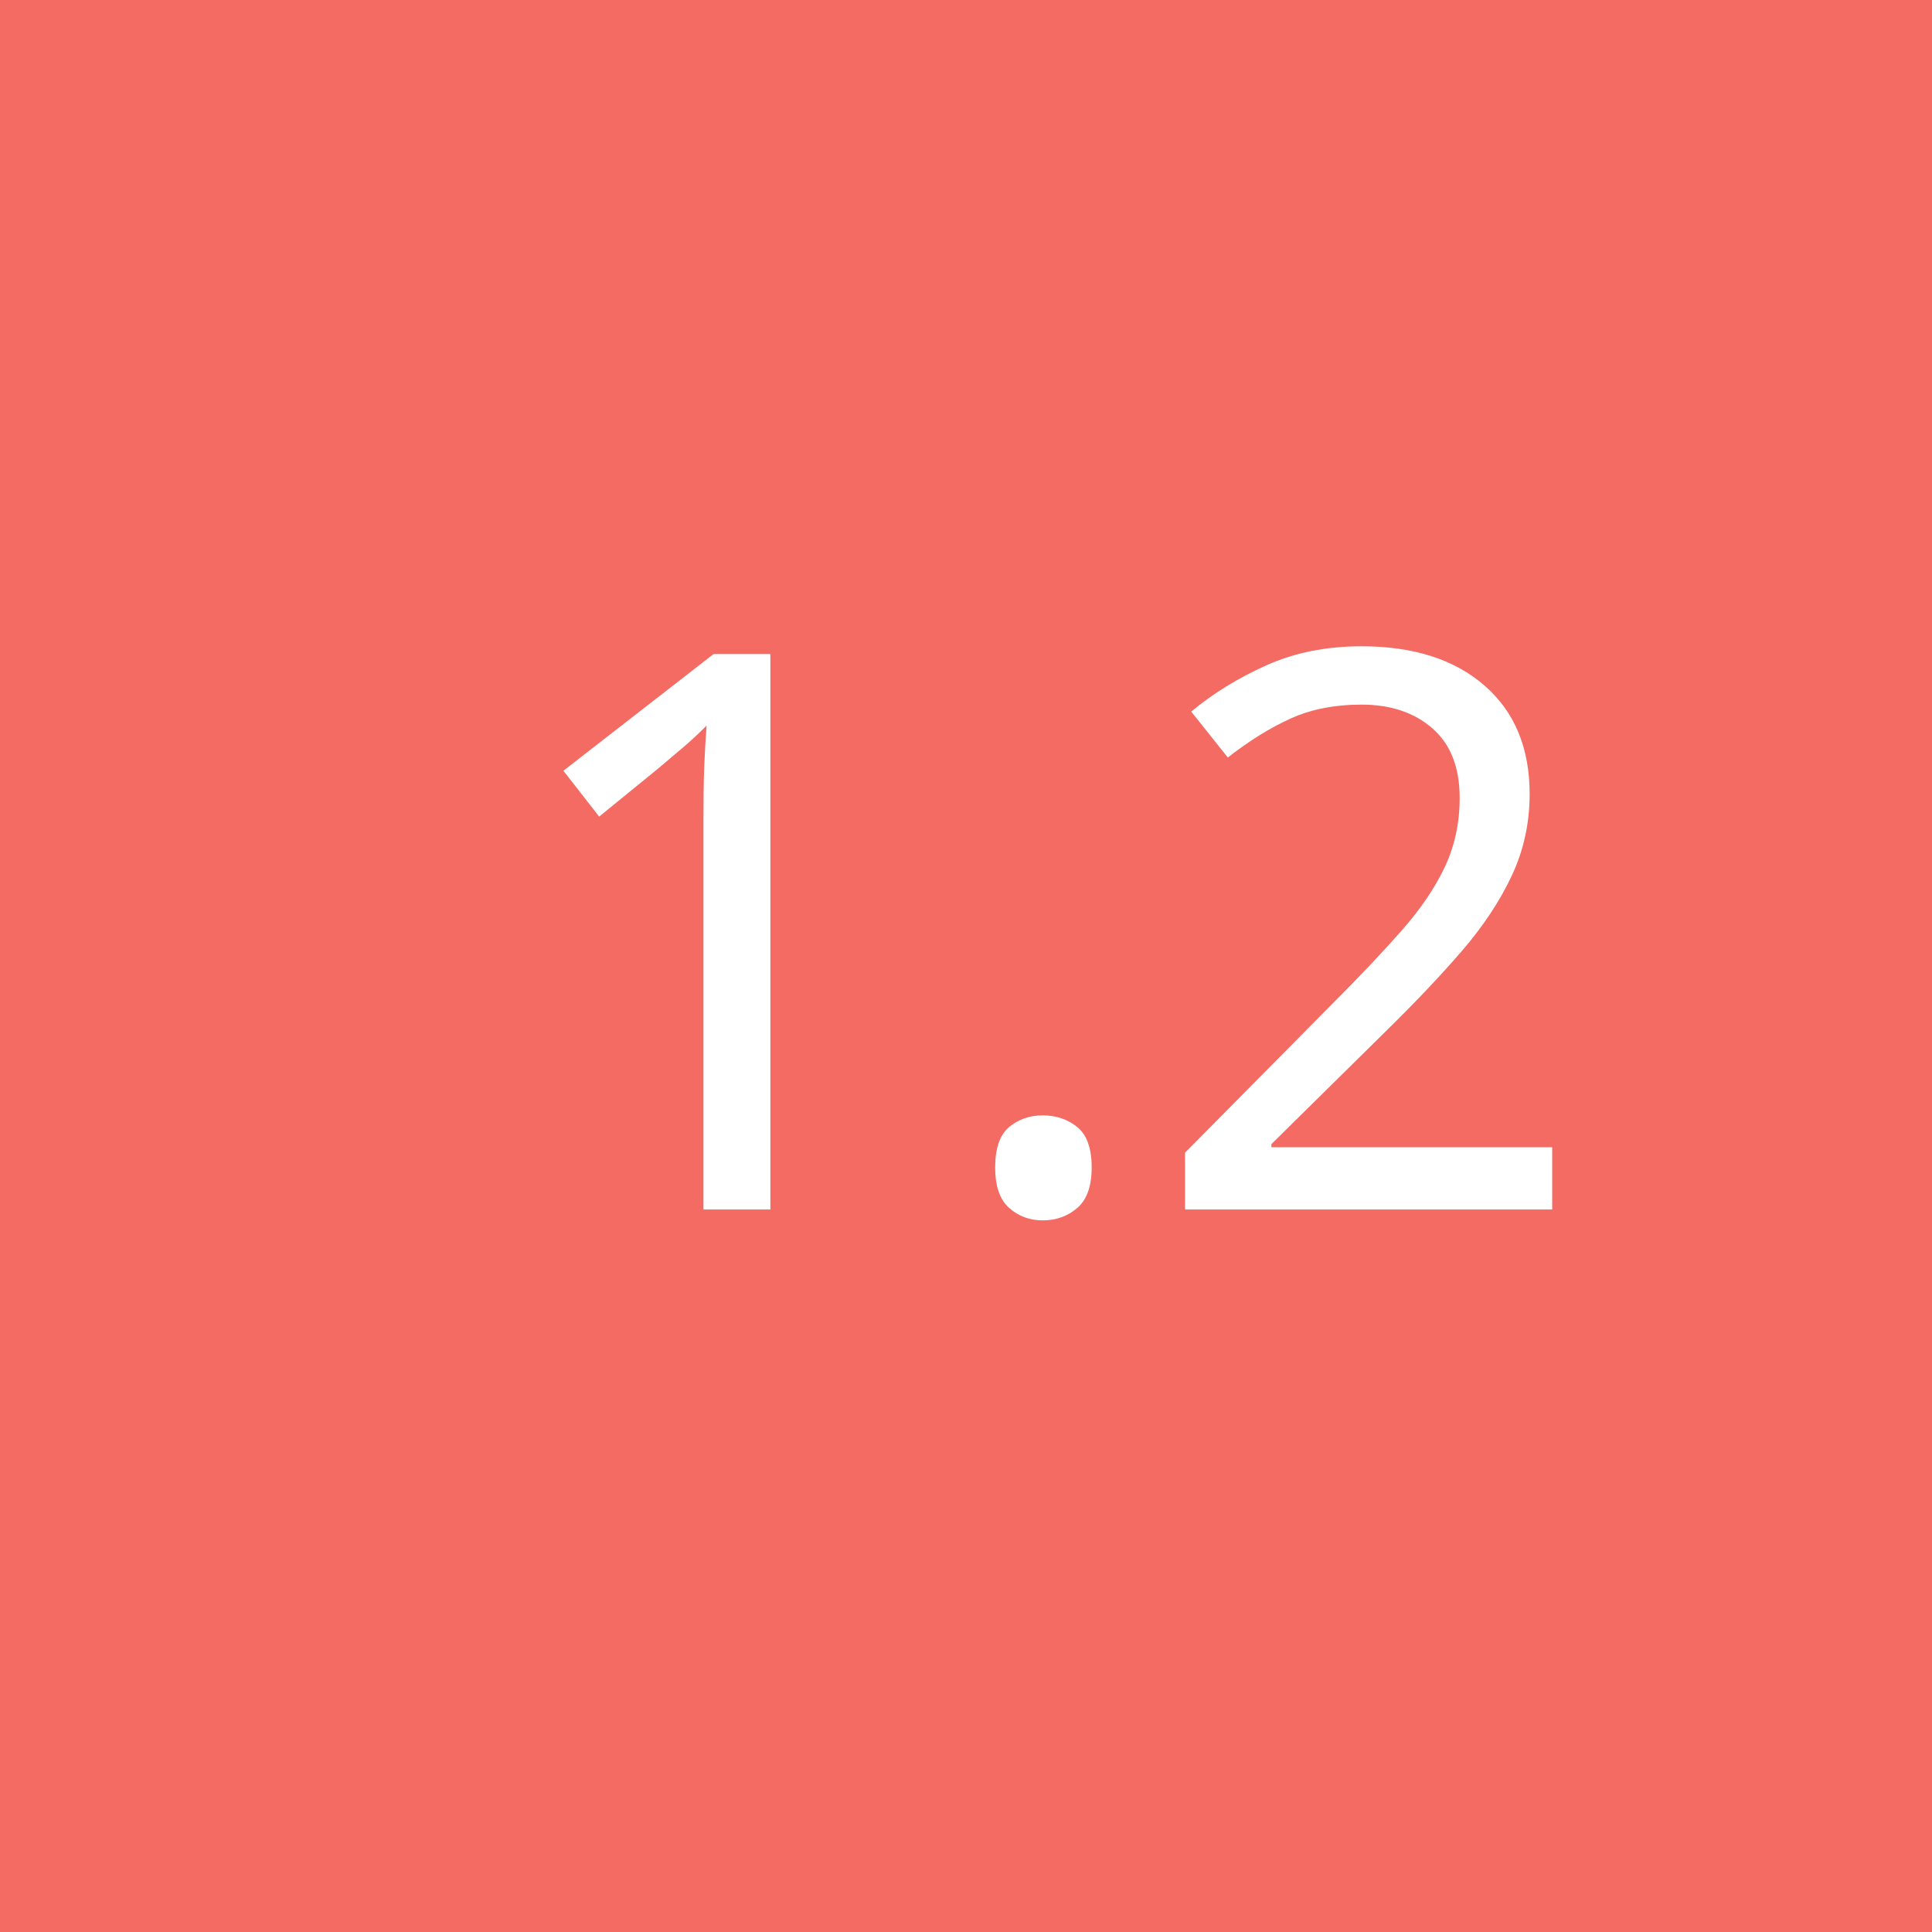
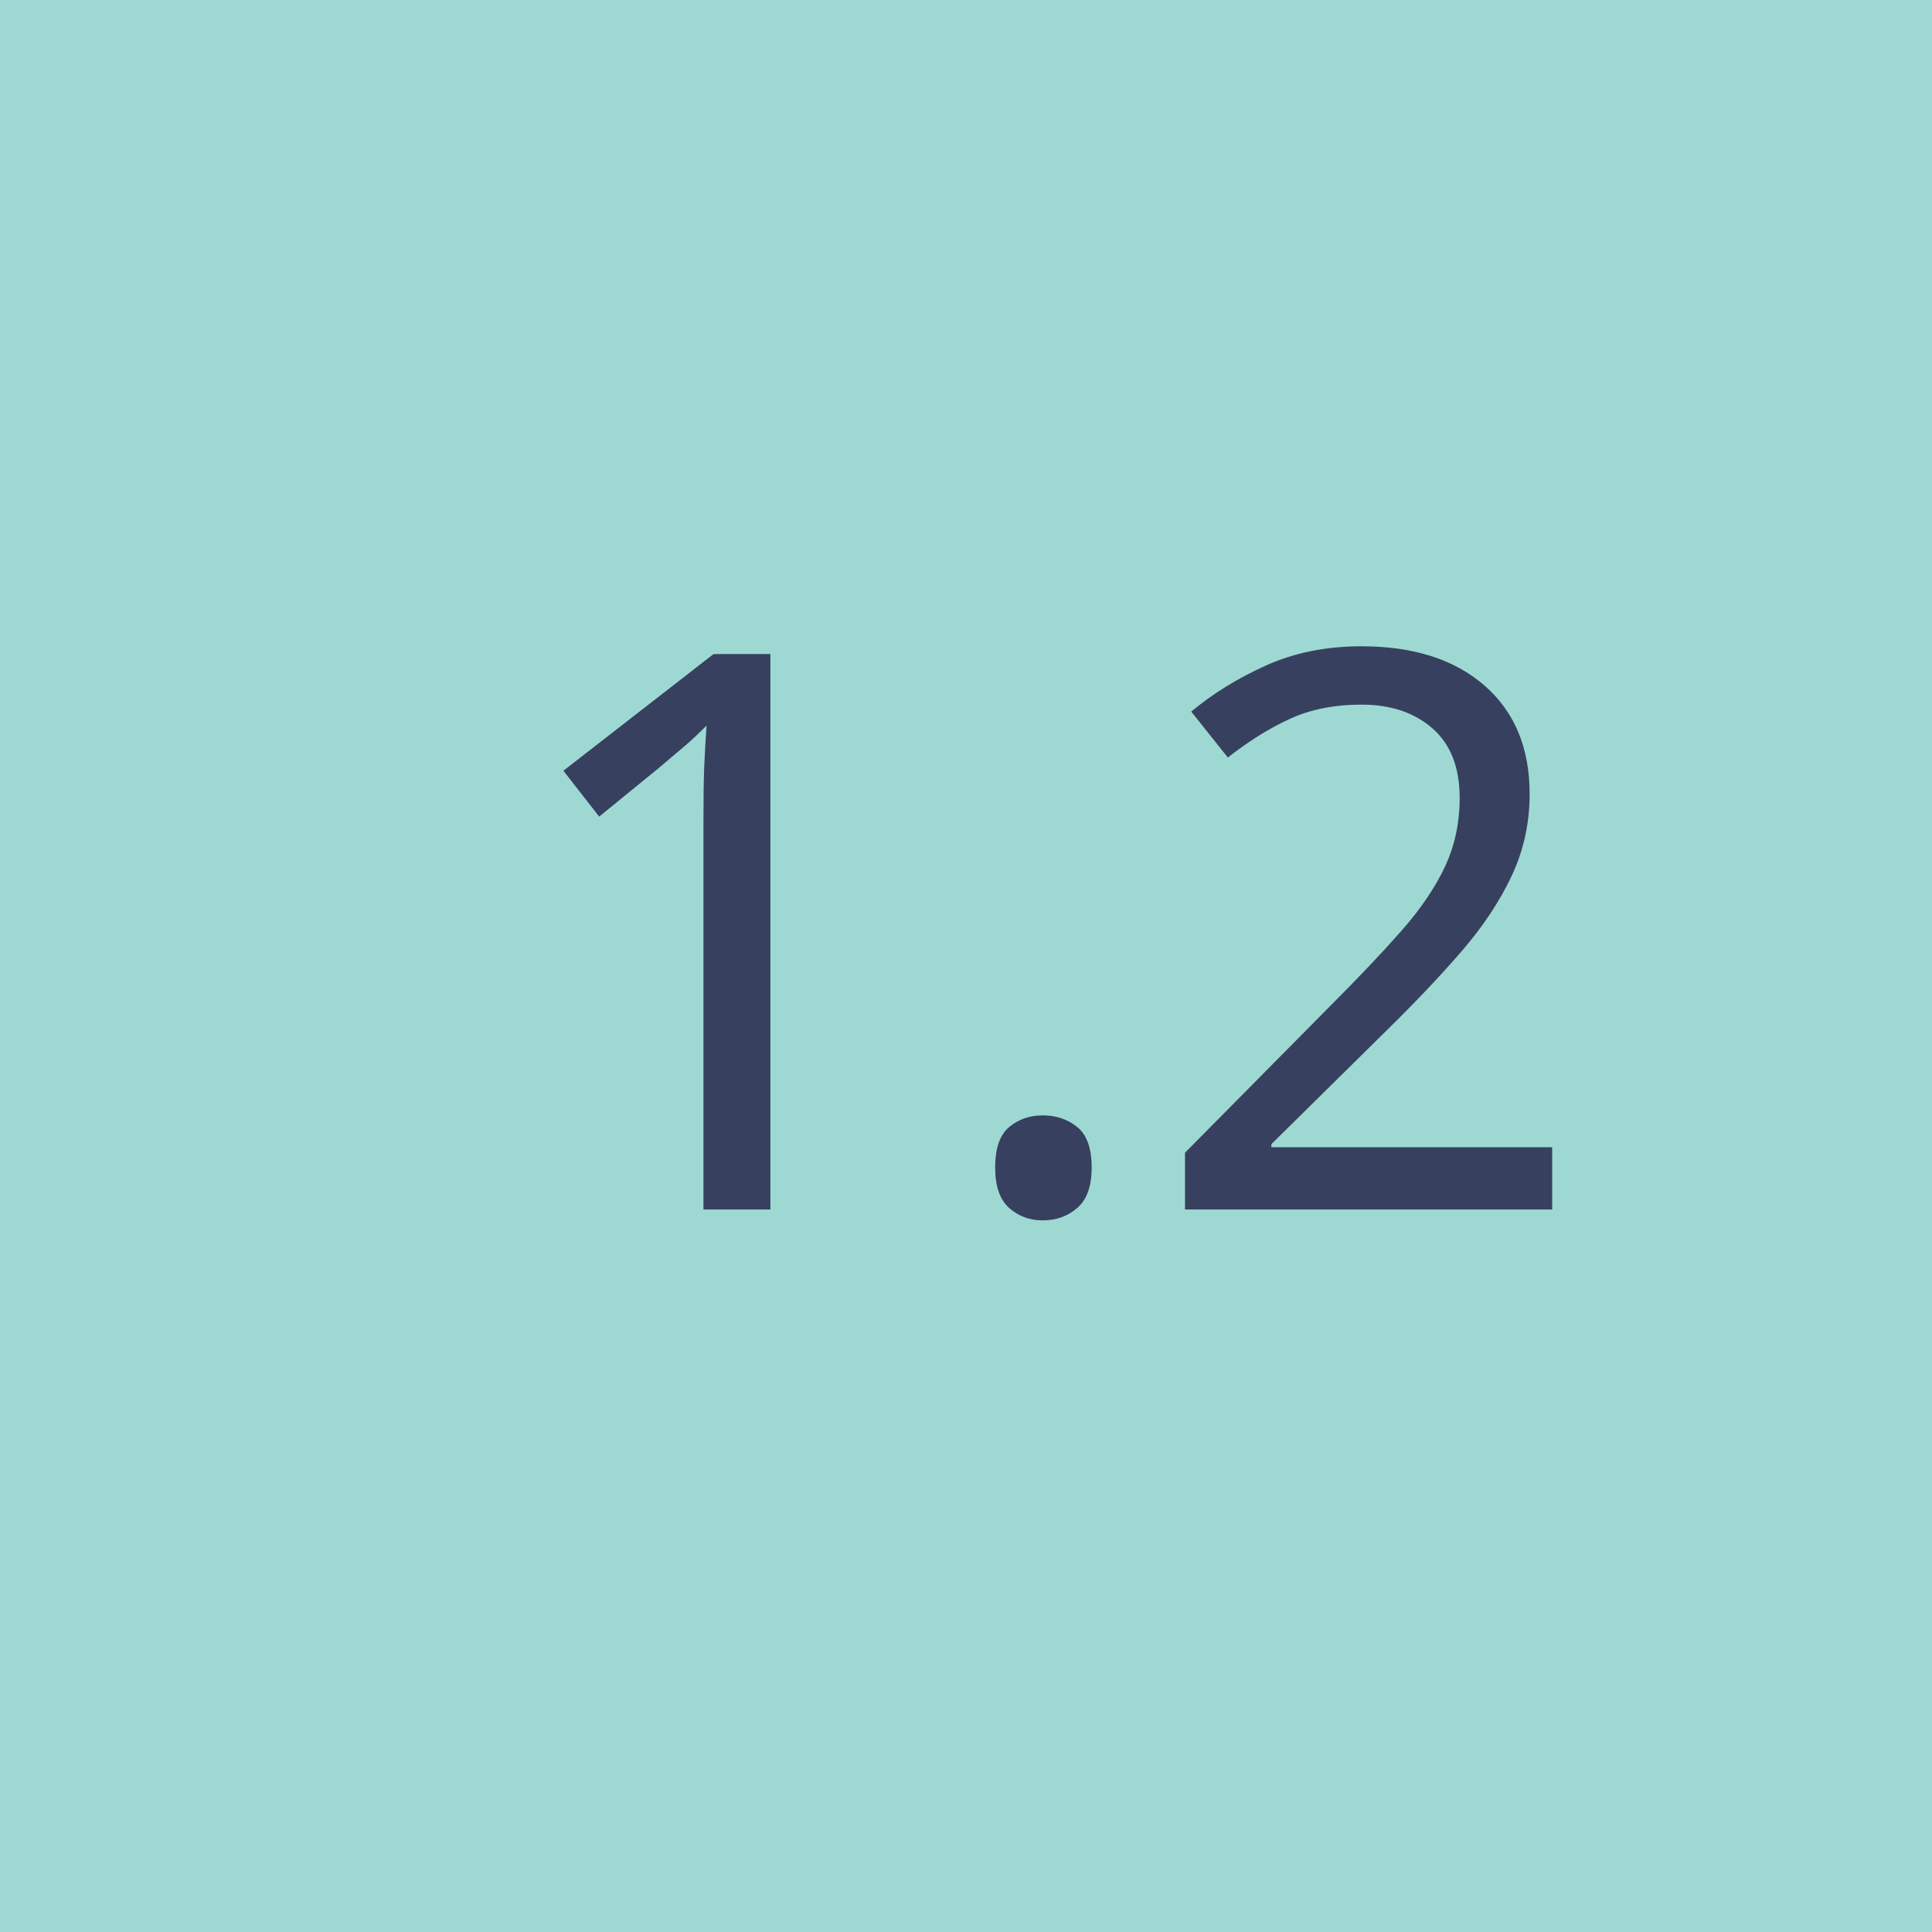
<svg xmlns="http://www.w3.org/2000/svg" version="1.1" id="Calque_1" x="0px" y="0px" viewBox="0 0 447 447" style="enable-background:new 0 0 447 447;" xml:space="preserve">
  <style type="text/css">
- 	.st0{fill-rule:evenodd;clip-rule:evenodd;fill:#F36B62;}
- 	.st1{fill:#FFFFFF;}
+ 	.st0{fill-rule:evenodd;clip-rule:evenodd;fill:#9dd9d2;}
+ 	.st1{fill:#38405f;}
	.st2{font-family:'Raleway-Bold';}
	.st3{font-size:180px;}
</style>
  <rect class="st0" width="447" height="447" />
  <text transform="matrix(1 0 0 1 114.3328 279.8396)" class="st1 st2 st3">1.2</text>
</svg>
